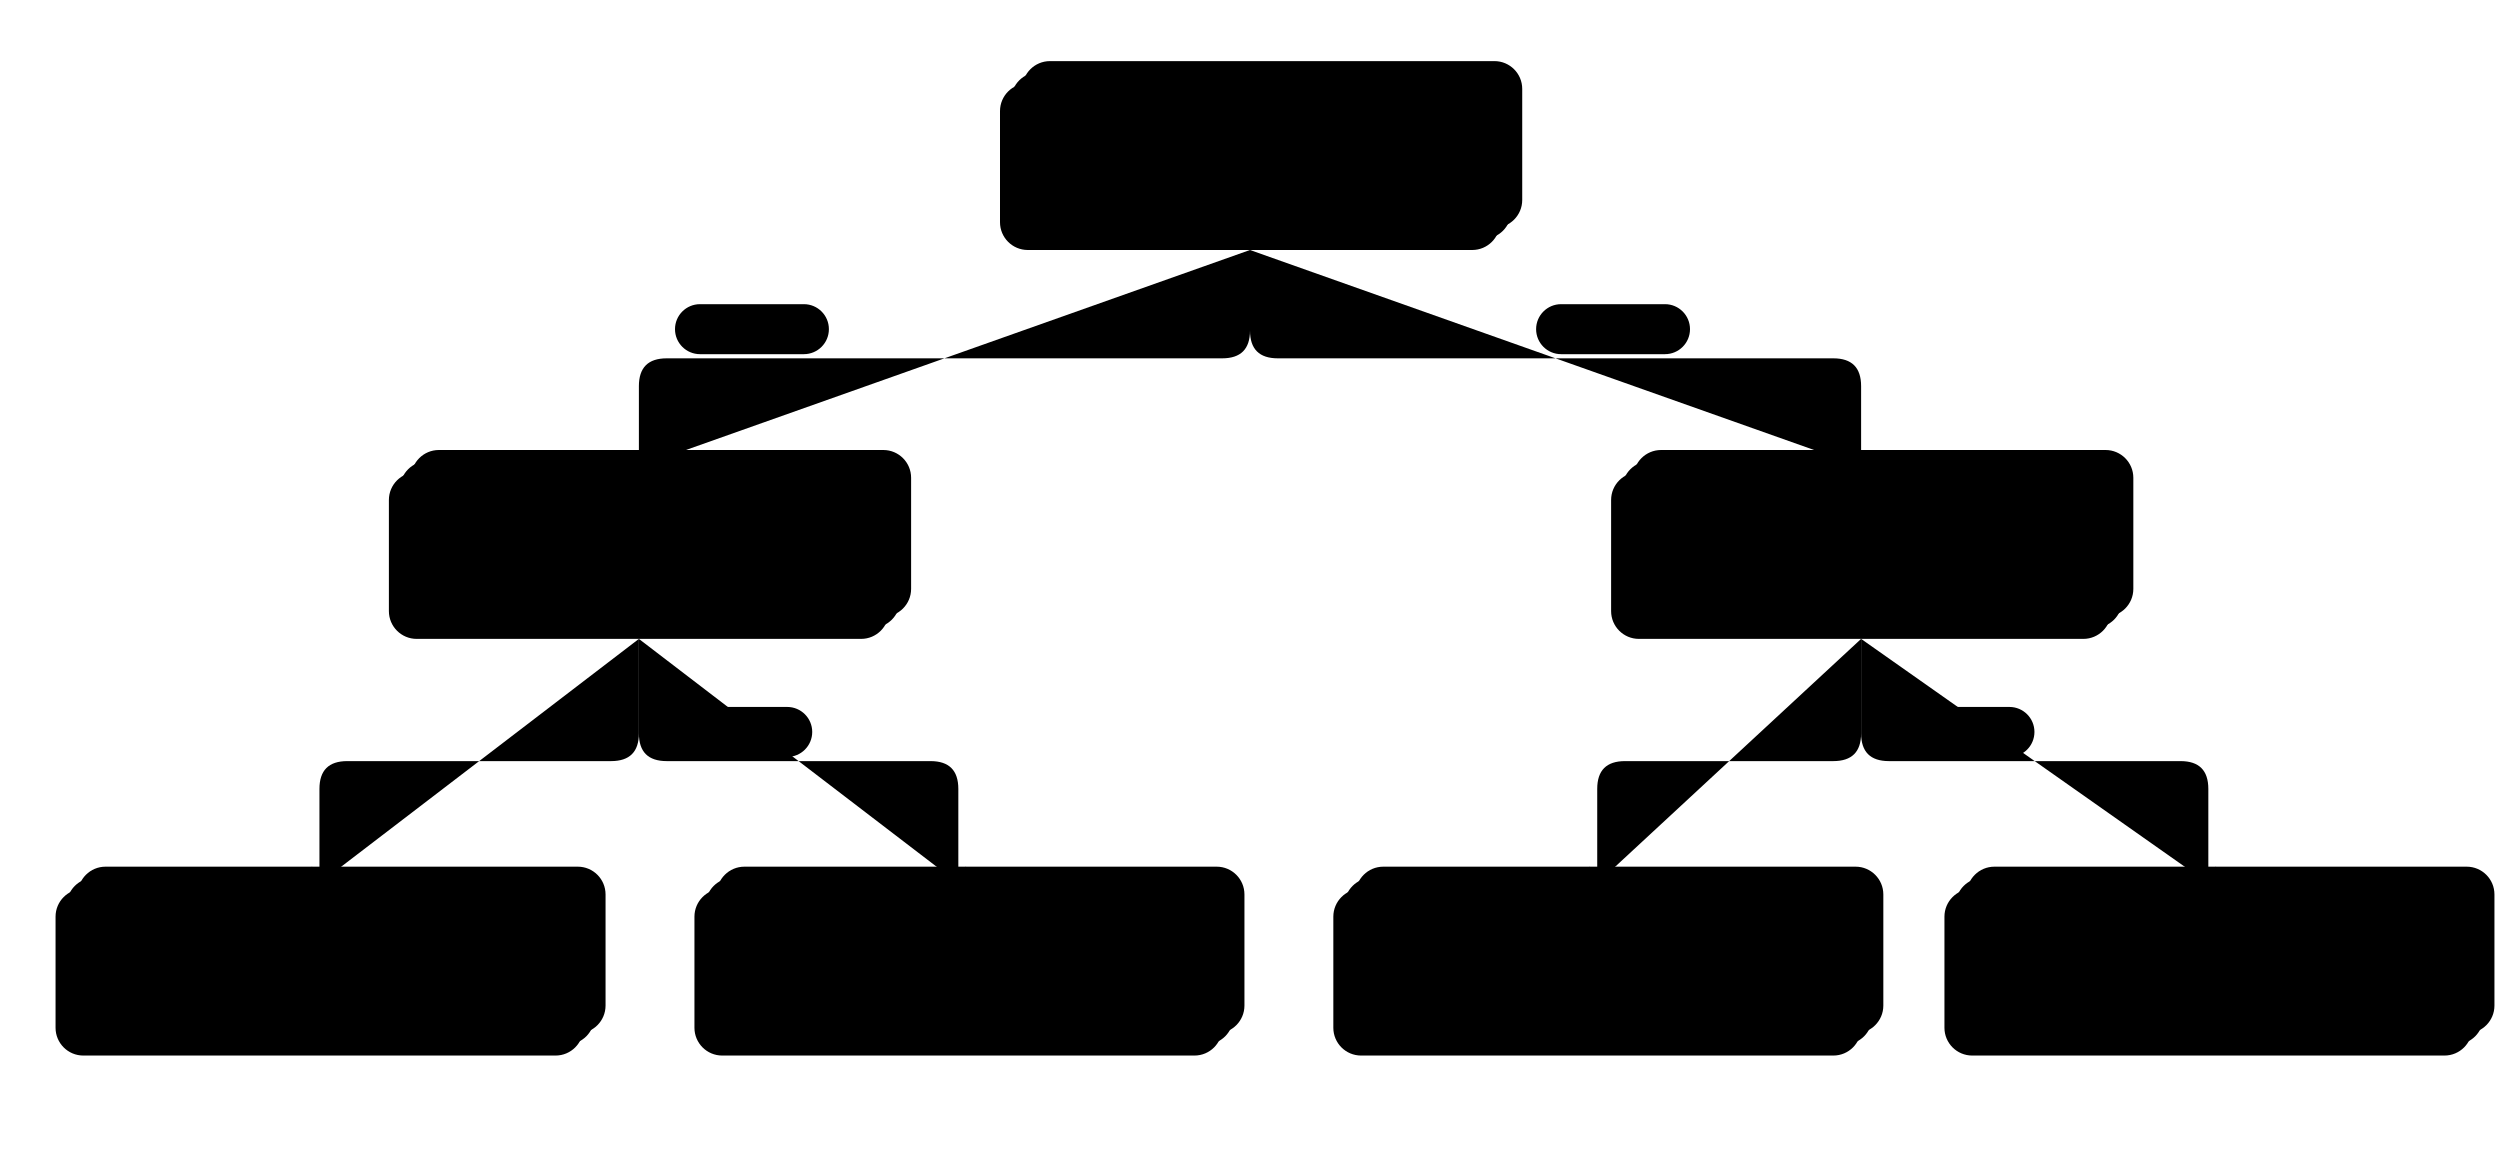
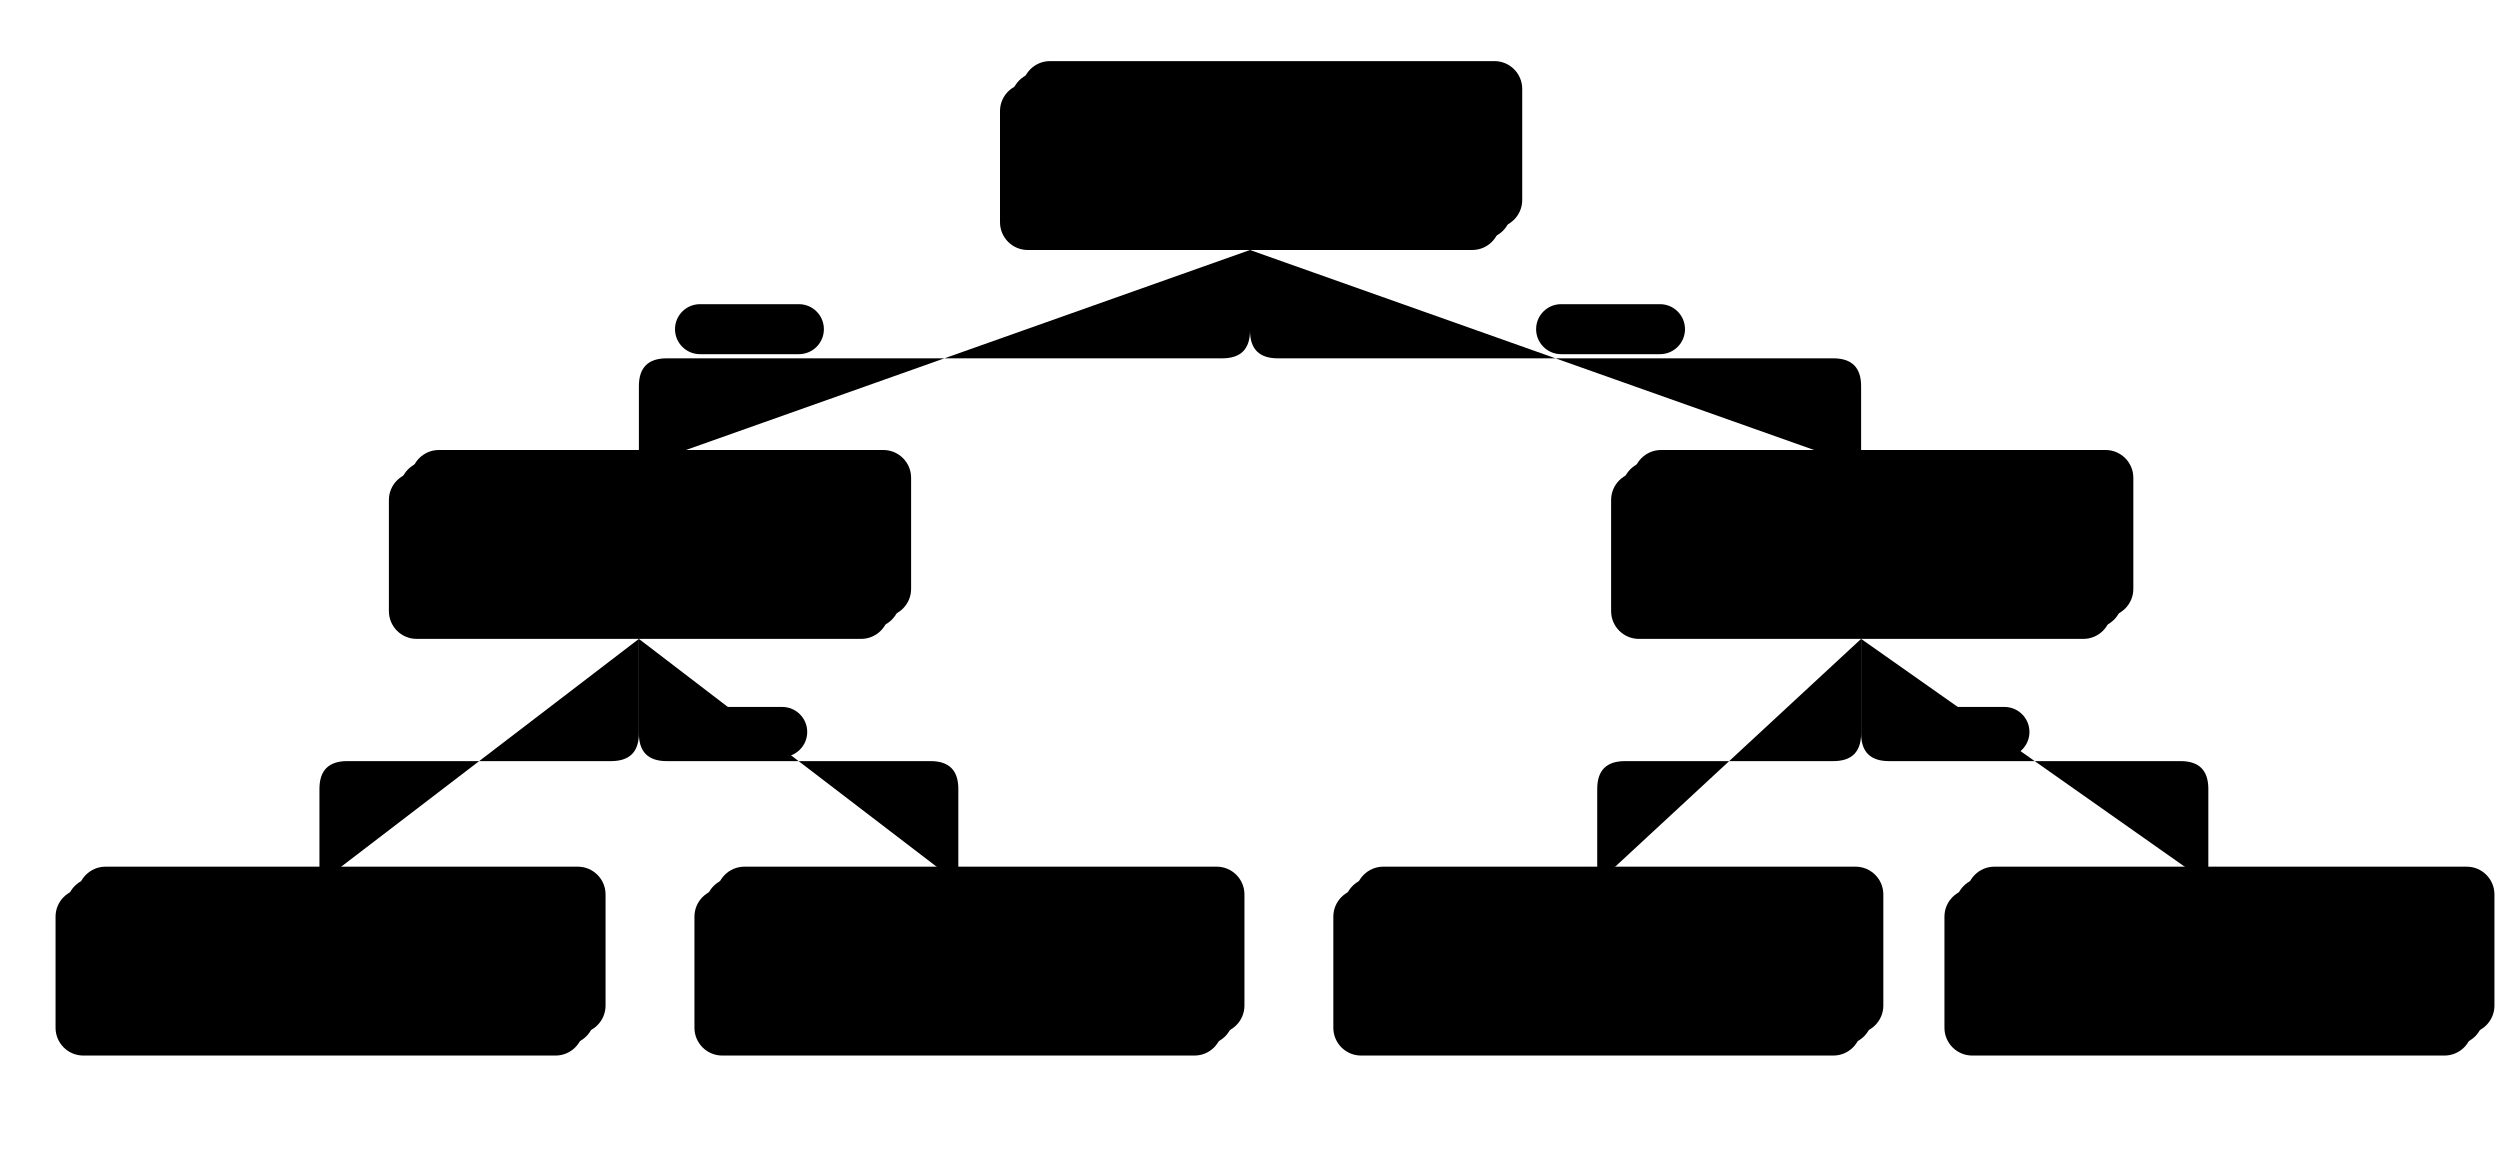
<svg xmlns="http://www.w3.org/2000/svg" class="st-diagram-svg" viewBox="0 0 900 420" role="img" aria-labelledby="entities-and-relations-t">
  <defs>
    <marker id="entities-and-relations-a" viewBox="0 0 10 10" refX="8.5" refY="5" markerWidth="8" markerHeight="8" markerUnits="userSpaceOnUse" orient="auto-start-reverse">
      <path class="dg-ah" d="M1 1.5 9 5 1 8.5 2.6 5Z" />
    </marker>
  </defs>
  <rect class="dg-n dg-ns dg-ghost" x="368" y="22" width="180" height="60" rx="10" />
  <rect class="dg-n dg-ns dg-ghost" x="364" y="26" width="180" height="60" rx="10" />
  <rect class="dg-n dg-ns" x="360" y="30" width="180" height="60" rx="10" />
  <rect class="dg-tile dg-tiles" x="372" y="44.0" width="32" height="32" rx="8" />
  <g class="dg-ic dg-ics" transform="translate(379.0 51.0) scale(0.747)">
    <path d="M21 8a2 2 0 0 0-1-1.73l-7-4a2 2 0 0 0-2 0l-7 4A2 2 0 0 0 3 8v8a2 2 0 0 0 1 1.73l7 4a2 2 0 0 0 2 0l7-4A2 2 0 0 0 21 16ZM3.3 7l8.7 5 8.7-5M12 22V12" />
  </g>
  <text class="dg-t dg-ts" style="text-anchor:start;font-size:14.5px" x="415" y="55.75">Region A</text>
  <text class="dg-u" style="text-anchor:start" x="415" y="73.25">asset</text>
  <rect class="dg-n dg-ns dg-ghost" x="148" y="162" width="180" height="60" rx="10" />
  <rect class="dg-n dg-ns dg-ghost" x="144" y="166" width="180" height="60" rx="10" />
  <rect class="dg-n dg-ns" x="140" y="170" width="180" height="60" rx="10" />
  <rect class="dg-tile dg-tiles" x="152" y="184.0" width="32" height="32" rx="8" />
  <g class="dg-ic dg-ics" transform="translate(159.0 191.0) scale(0.747)">
    <path d="M21 8a2 2 0 0 0-1-1.73l-7-4a2 2 0 0 0-2 0l-7 4A2 2 0 0 0 3 8v8a2 2 0 0 0 1 1.73l7 4a2 2 0 0 0 2 0l7-4A2 2 0 0 0 21 16ZM3.3 7l8.7 5 8.7-5M12 22V12" />
  </g>
  <text class="dg-t dg-ts" style="text-anchor:start;font-size:14.5px" x="195" y="195.75">Field A</text>
  <text class="dg-u" style="text-anchor:start" x="195" y="213.25">asset</text>
  <rect class="dg-n dg-ns dg-ghost" x="588" y="162" width="180" height="60" rx="10" />
  <rect class="dg-n dg-ns dg-ghost" x="584" y="166" width="180" height="60" rx="10" />
  <rect class="dg-n dg-ns" x="580" y="170" width="180" height="60" rx="10" />
  <rect class="dg-tile dg-tiles" x="592" y="184.0" width="32" height="32" rx="8" />
  <g class="dg-ic dg-ics" transform="translate(599.0 191.0) scale(0.747)">
    <path d="M21 8a2 2 0 0 0-1-1.73l-7-4a2 2 0 0 0-2 0l-7 4A2 2 0 0 0 3 8v8a2 2 0 0 0 1 1.73l7 4a2 2 0 0 0 2 0l7-4A2 2 0 0 0 21 16ZM3.3 7l8.7 5 8.7-5M12 22V12" />
  </g>
  <text class="dg-t dg-ts" style="text-anchor:start;font-size:14.5px" x="635" y="195.75">Field B</text>
  <text class="dg-u" style="text-anchor:start" x="635" y="213.25">asset</text>
  <rect class="dg-n dg-nb dg-ghost" x="28" y="312" width="190" height="60" rx="10" />
  <rect class="dg-n dg-nb dg-ghost" x="24" y="316" width="190" height="60" rx="10" />
  <rect class="dg-n dg-nb" x="20" y="320" width="190" height="60" rx="10" />
  <rect class="dg-tile dg-tileb" x="32" y="334.0" width="32" height="32" rx="8" />
  <g class="dg-ic dg-icb" transform="translate(39.0 341.0) scale(0.747)">
    <path d="m12 14 4-4M3.34 19a10 10 0 1 1 17.32 0" />
  </g>
  <text class="dg-t dg-tb" style="text-anchor:start;font-size:14.5px" x="75" y="345.75">Moisture sensors</text>
  <text class="dg-u" style="text-anchor:start" x="75" y="363.25">devices</text>
  <rect class="dg-n dg-nb dg-ghost" x="258" y="312" width="190" height="60" rx="10" />
  <rect class="dg-n dg-nb dg-ghost" x="254" y="316" width="190" height="60" rx="10" />
  <rect class="dg-n dg-nb" x="250" y="320" width="190" height="60" rx="10" />
  <rect class="dg-tile dg-tileb" x="262" y="334.0" width="32" height="32" rx="8" />
  <g class="dg-ic dg-icb" transform="translate(269.0 341.0) scale(0.747)">
    <path d="m12 14 4-4M3.34 19a10 10 0 1 1 17.32 0" />
  </g>
  <text class="dg-t dg-tb" style="text-anchor:start;font-size:14.5px" x="305" y="345.75">Irrigation valves</text>
  <text class="dg-u" style="text-anchor:start" x="305" y="363.25">devices</text>
  <rect class="dg-n dg-nb dg-ghost" x="488" y="312" width="190" height="60" rx="10" />
  <rect class="dg-n dg-nb dg-ghost" x="484" y="316" width="190" height="60" rx="10" />
  <rect class="dg-n dg-nb" x="480" y="320" width="190" height="60" rx="10" />
  <rect class="dg-tile dg-tileb" x="492" y="334.0" width="32" height="32" rx="8" />
  <g class="dg-ic dg-icb" transform="translate(499.0 341.0) scale(0.747)">
    <path d="m12 14 4-4M3.34 19a10 10 0 1 1 17.32 0" />
  </g>
  <text class="dg-t dg-tb" style="text-anchor:start;font-size:14.5px" x="535" y="345.75">Moisture sensors</text>
  <text class="dg-u" style="text-anchor:start" x="535" y="363.25">devices</text>
  <rect class="dg-n dg-nb dg-ghost" x="708" y="312" width="190" height="60" rx="10" />
  <rect class="dg-n dg-nb dg-ghost" x="704" y="316" width="190" height="60" rx="10" />
  <rect class="dg-n dg-nb" x="700" y="320" width="190" height="60" rx="10" />
  <rect class="dg-tile dg-tileb" x="712" y="334.0" width="32" height="32" rx="8" />
  <g class="dg-ic dg-icb" transform="translate(719.0 341.0) scale(0.747)">
    <path d="m12 14 4-4M3.34 19a10 10 0 1 1 17.32 0" />
  </g>
  <text class="dg-t dg-tb" style="text-anchor:start;font-size:14.5px" x="755" y="345.75">Irrigation valves</text>
  <text class="dg-u" style="text-anchor:start" x="755" y="363.25">devices</text>
  <path class="dg-ar" d="M450.0 90.0 L450.0 119.0 Q450.0 129.0 440.0 129.0 L240.0 129.0 Q230.0 129.0 230.0 139.0 L230.0 168.0" marker-end="url(#entities-and-relations-a)" />
  <path class="dg-ar" d="M450.0 90.0 L450.0 119.0 Q450.0 129.0 460.0 129.0 L660.0 129.0 Q670.0 129.0 670.0 139.0 L670.0 168.0" marker-end="url(#entities-and-relations-a)" />
  <path class="dg-ar" d="M230.0 230.0 L230.0 264.0 Q230.0 274.0 220.0 274.0 L125.0 274.0 Q115.0 274.0 115.0 284.0 L115.0 318.0" marker-end="url(#entities-and-relations-a)" />
  <path class="dg-ar" d="M230.0 230.0 L230.0 264.0 Q230.0 274.0 240.0 274.0 L335.0 274.0 Q345.0 274.0 345.0 284.0 L345.0 318.0" marker-end="url(#entities-and-relations-a)" />
  <path class="dg-ar" d="M670.0 230.0 L670.0 264.0 Q670.0 274.0 660.0 274.0 L585.0 274.0 Q575.0 274.0 575.0 284.0 L575.0 318.0" marker-end="url(#entities-and-relations-a)" />
  <path class="dg-ar" d="M670.0 230.0 L670.0 264.0 Q670.0 274.0 680.0 274.0 L785.0 274.0 Q795.0 274.0 795.0 284.0 L795.0 318.0" marker-end="url(#entities-and-relations-a)" />
-   <rect class="dg-pill" x="243.0" y="109.5" width="55.4" height="18" rx="9" />
+   <rect class="dg-pill" x="243.0" y="109.5" width="53.6" height="18" rx="9" />
  <text class="dg-lbl" style="text-anchor:start" x="250" y="122">Contains</text>
-   <rect class="dg-pill" x="553.0" y="109.5" width="55.4" height="18" rx="9" />
+   <rect class="dg-pill" x="553.0" y="109.5" width="53.6" height="18" rx="9" />
  <text class="dg-lbl" style="text-anchor:start" x="560" y="122">Contains</text>
-   <rect class="dg-pill" x="237.0" y="254.5" width="55.4" height="18" rx="9" />
+   <rect class="dg-pill" x="237.0" y="254.5" width="53.6" height="18" rx="9" />
  <text class="dg-lbl" style="text-anchor:start" x="244" y="267">Contains</text>
-   <rect class="dg-pill" x="677.0" y="254.5" width="55.4" height="18" rx="9" />
+   <rect class="dg-pill" x="677.0" y="254.5" width="53.6" height="18" rx="9" />
  <text class="dg-lbl" style="text-anchor:start" x="684" y="267">Contains</text>
</svg>
